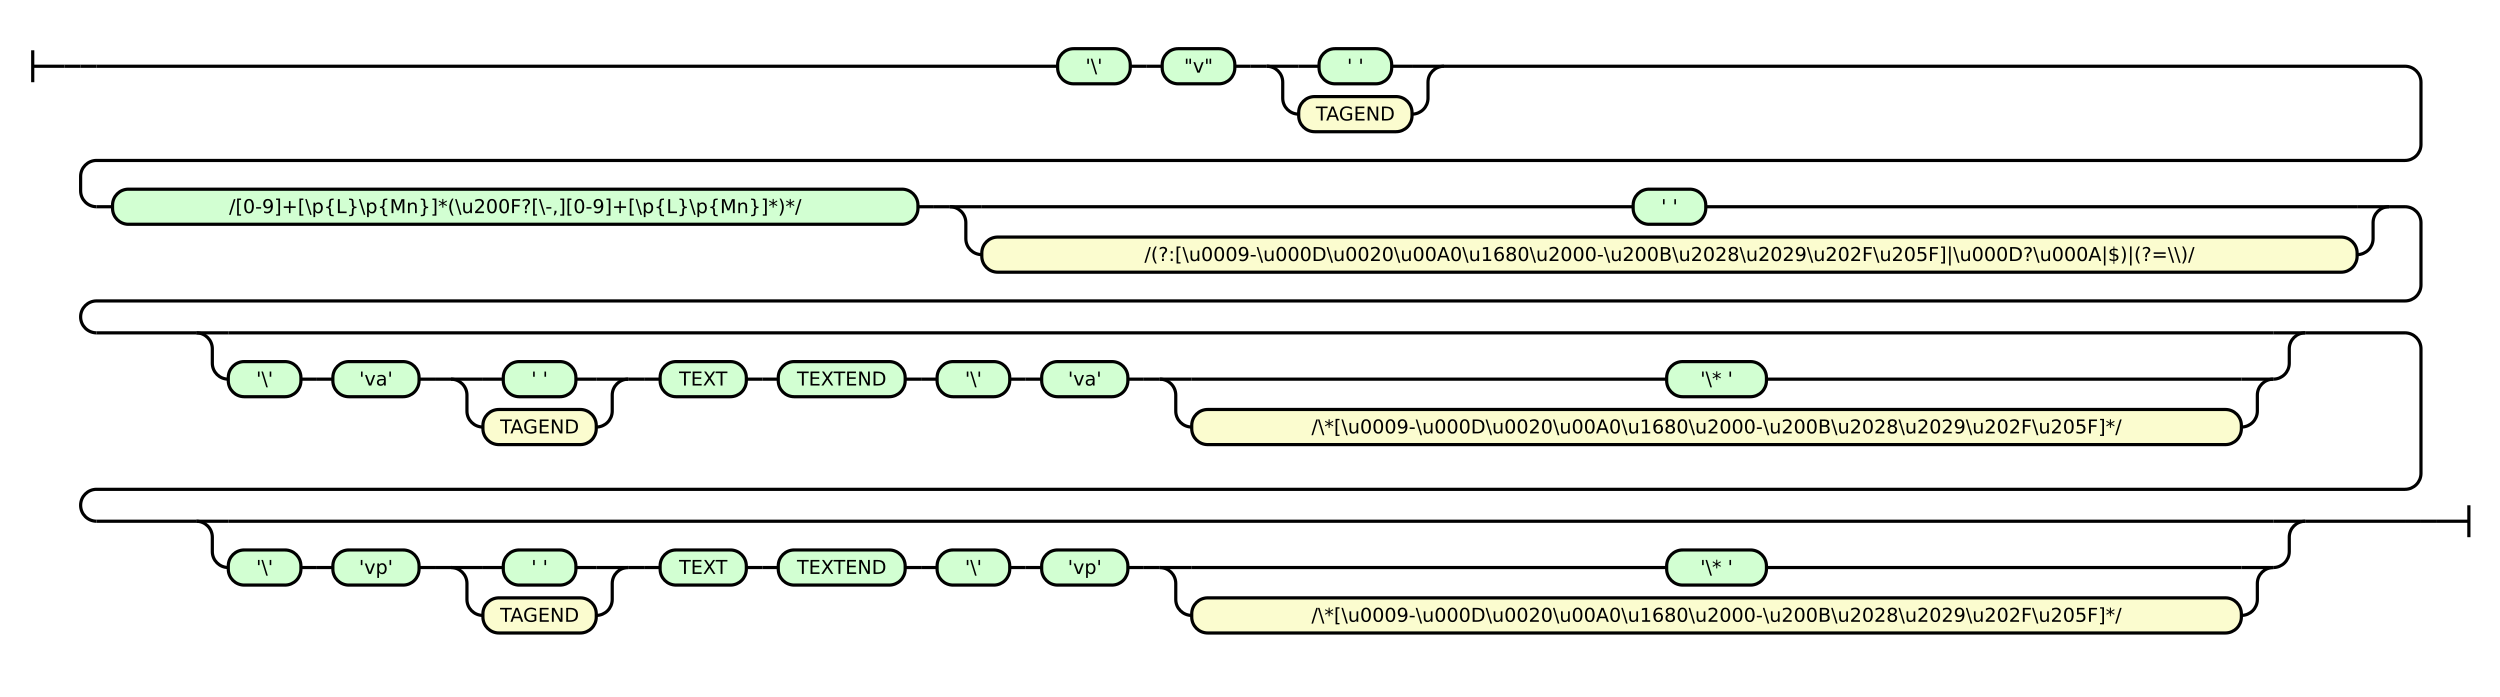
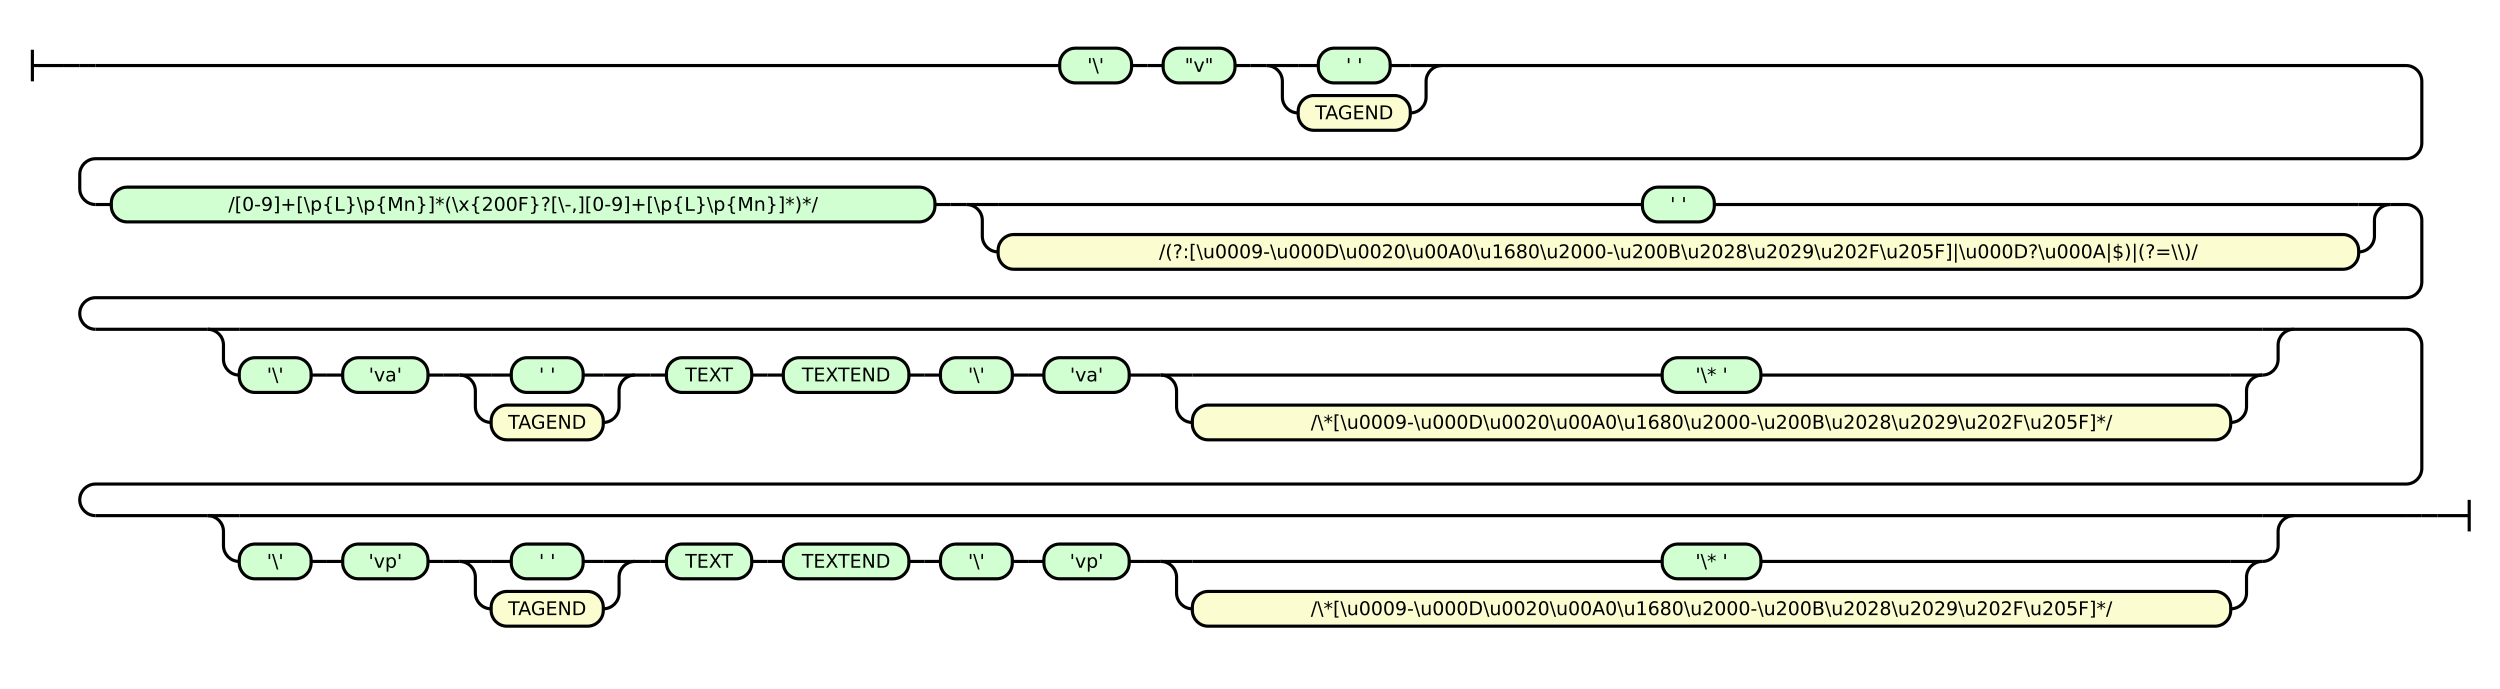
- <svg xmlns="http://www.w3.org/2000/svg" class="railroad-diagram" height="436" viewBox="0 0 1566.0 436" width="1566.0">
+ <svg xmlns="http://www.w3.org/2000/svg" class="railroad-diagram" height="436" viewBox="0 0 1583.0 436" width="1583.0">
  <g transform="translate(.5 .5)">
    <style>/*  */

    svg.railroad-diagram {
        background-color: hsl(30,20%,95%);
    }
    svg.railroad-diagram path {
        stroke-width: 2;
        stroke: black;
        fill: none;
    }
    svg.railroad-diagram text {
        font-size: 12px;
        text-anchor: middle;
        font-family: DejaVu Sans;
    }
    svg.railroad-diagram text.label {
        text-anchor:start;
    }
    svg.railroad-diagram text.comment {
        font-family: DejaVu Sans;
        font-size: 14px;
    }
    svg.railroad-diagram rect{
        stroke-width: 2;
        stroke: black;
        fill: rgb(210, 255, 210);
    }
    svg.railroad-diagram rect.group-box {
        stroke: gray;
        stroke-dasharray: 10 5;
        fill: none;
    }
    .terminal {
        font-family: DejaVu Sans;
    }
    svg.railroad-diagram g.altterminal rect {
        fill: rgb(251, 252, 207)
    }

/*  */
</style>
    <g>
      <path d="M 20 31 v 20 m 0 -10 h 20" />
    </g>
    <path d="M 40 41 h 10" />
    <g>
      <path d="M 50 41 h 0.0" />
-       <path d="M 1516.0 326 h 0.0" />
+       <path d="M 1533.0 326 h 0.0" />
      <g>
        <path d="M 50.0 41 h 0.0" />
        <path d="M 50.0 41 h 10" />
        <g>
-           <path d="M 60.0 41 h 602.0" />
-           <path d="M 904.0 41 h 602.0" />
+           <path d="M 60.0 41 h 610.5" />
+           <path d="M 912.5 41 h 610.5" />
          <g class="terminal ">
-             <path d="M 662.0 41 h 0.0" />
-             <path d="M 707.5 41 h 0.0" />
-             <rect height="22" rx="10" ry="10" width="45.5" x="662.0" y="30" />
-             <text x="684.75" y="45">'\'</text>
-           </g>
-           <path d="M 707.5 41 h 10" />
-           <path d="M 717.5 41 h 10" />
+             <path d="M 670.5 41 h 0.0" />
+             <path d="M 716.0 41 h 0.0" />
+             <rect height="22" rx="10" ry="10" width="45.5" x="670.5" y="30" />
+             <text x="693.25" y="45">'\'</text>
+           </g>
+           <path d="M 716.0 41 h 10" />
+           <path d="M 726.0 41 h 10" />
          <g class="terminal ">
-             <path d="M 727.5 41 h 0.0" />
-             <path d="M 773.0 41 h 0.0" />
-             <rect height="22" rx="10" ry="10" width="45.5" x="727.5" y="30" />
-             <text x="750.25" y="45">"v"</text>
-           </g>
-           <path d="M 773.0 41 h 10" />
-           <path d="M 783.0 41 h 10" />
-           <g>
-             <path d="M 793.0 41 h 0.0" />
-             <path d="M 904.0 41 h 0.0" />
-             <path d="M 793.0 41 h 20" />
-             <g class="terminal ">
-               <path d="M 813.0 41 h 12.75" />
-               <path d="M 871.25 41 h 12.75" />
-               <rect height="22" rx="10" ry="10" width="45.5" x="825.75" y="30" />
-               <text x="848.5" y="45">' '</text>
-             </g>
-             <path d="M 884.0 41 h 20" />
-             <path d="M 793.0 41 a 10 10 0 0 1 10 10 v 10 a 10 10 0 0 0 10 10" />
+             <path d="M 736.0 41 h 0.0" />
+             <path d="M 781.5 41 h 0.0" />
+             <rect height="22" rx="10" ry="10" width="45.5" x="736.0" y="30" />
+             <text x="758.75" y="45">"v"</text>
+           </g>
+           <path d="M 781.5 41 h 10" />
+           <path d="M 791.5 41 h 10" />
+           <g>
+             <path d="M 801.5 41 h 0.0" />
+             <path d="M 912.5 41 h 0.0" />
+             <path d="M 801.5 41 h 20" />
+             <g class="terminal ">
+               <path d="M 821.5 41 h 12.75" />
+               <path d="M 879.75 41 h 12.75" />
+               <rect height="22" rx="10" ry="10" width="45.5" x="834.25" y="30" />
+               <text x="857.0" y="45">' '</text>
+             </g>
+             <path d="M 892.5 41 h 20" />
+             <path d="M 801.5 41 a 10 10 0 0 1 10 10 v 10 a 10 10 0 0 0 10 10" />
            <g class="terminal altterminal">
-               <path d="M 813.0 71 h 0.0" />
-               <path d="M 884.0 71 h 0.0" />
-               <rect height="22" rx="10" ry="10" width="71.0" x="813.0" y="60" />
-               <text x="848.5" y="75">TAGEND</text>
-             </g>
-             <path d="M 884.0 71 a 10 10 0 0 0 10 -10 v -10 a 10 10 0 0 1 10 -10" />
+               <path d="M 821.5 71 h 0.0" />
+               <path d="M 892.5 71 h 0.0" />
+               <rect height="22" rx="10" ry="10" width="71.0" x="821.5" y="60" />
+               <text x="857.0" y="75">TAGEND</text>
+             </g>
+             <path d="M 892.5 71 a 10 10 0 0 0 10 -10 v -10 a 10 10 0 0 1 10 -10" />
          </g>
        </g>
-         <path d="M 1506.0 41 a 10 10 0 0 1 10 10 v 39 a 10 10 0 0 1 -10 10 h -1446.0 a 10 10 0 0 0 -10 10 v 9 a 10 10 0 0 0 10 10" />
+         <path d="M 1523.0 41 a 10 10 0 0 1 10 10 v 39 a 10 10 0 0 1 -10 10 h -1463.0 a 10 10 0 0 0 -10 10 v 9 a 10 10 0 0 0 10 10" />
        <g>
          <path d="M 60.0 129 h 10.0" />
-           <path d="M 1496.0 129 h 10.0" />
+           <path d="M 1513.0 129 h 10.0" />
          <g class="terminal ">
            <path d="M 70.0 129 h 0.0" />
-             <path d="M 574.5 129 h 0.0" />
-             <rect height="22" rx="10" ry="10" width="504.5" x="70.0" y="118" />
-             <text x="322.25" y="133">/[0-9]+[\p{L}\p{Mn}]*(\u200F?[\-,][0-9]+[\p{L}\p{Mn}]*)*/</text>
-           </g>
-           <path d="M 574.5 129 h 10" />
-           <path d="M 584.5 129 h 10" />
-           <g>
-             <path d="M 594.5 129 h 0.0" />
-             <path d="M 1496.0 129 h 0.0" />
-             <path d="M 594.5 129 h 20" />
-             <g class="terminal ">
-               <path d="M 614.5 129 h 408.0" />
-               <path d="M 1068.0 129 h 408.0" />
-               <rect height="22" rx="10" ry="10" width="45.5" x="1022.5" y="118" />
-               <text x="1045.25" y="133">' '</text>
-             </g>
-             <path d="M 1476.0 129 h 20" />
-             <path d="M 594.5 129 a 10 10 0 0 1 10 10 v 10 a 10 10 0 0 0 10 10" />
+             <path d="M 591.5 129 h 0.0" />
+             <rect height="22" rx="10" ry="10" width="521.5" x="70.0" y="118" />
+             <text x="330.75" y="133">/[0-9]+[\p{L}\p{Mn}]*(\x{200F}?[\-,][0-9]+[\p{L}\p{Mn}]*)*/</text>
+           </g>
+           <path d="M 591.5 129 h 10" />
+           <path d="M 601.5 129 h 10" />
+           <g>
+             <path d="M 611.5 129 h 0.0" />
+             <path d="M 1513.0 129 h 0.0" />
+             <path d="M 611.5 129 h 20" />
+             <g class="terminal ">
+               <path d="M 631.5 129 h 408.0" />
+               <path d="M 1085.0 129 h 408.0" />
+               <rect height="22" rx="10" ry="10" width="45.5" x="1039.5" y="118" />
+               <text x="1062.25" y="133">' '</text>
+             </g>
+             <path d="M 1493.0 129 h 20" />
+             <path d="M 611.5 129 a 10 10 0 0 1 10 10 v 10 a 10 10 0 0 0 10 10" />
            <g class="terminal altterminal">
-               <path d="M 614.5 159 h 0.0" />
-               <path d="M 1476.0 159 h 0.0" />
-               <rect height="22" rx="10" ry="10" width="861.5" x="614.5" y="148" />
-               <text x="1045.25" y="163">/(?:[\u0009-\u000D\u0020\u00A0\u1680\u2000-\u200B\u2028\u2029\u202F\u205F]|\u000D?\u000A|$)|(?=\\)/</text>
-             </g>
-             <path d="M 1476.0 159 a 10 10 0 0 0 10 -10 v -10 a 10 10 0 0 1 10 -10" />
+               <path d="M 631.5 159 h 0.0" />
+               <path d="M 1493.0 159 h 0.0" />
+               <rect height="22" rx="10" ry="10" width="861.5" x="631.5" y="148" />
+               <text x="1062.25" y="163">/(?:[\u0009-\u000D\u0020\u00A0\u1680\u2000-\u200B\u2028\u2029\u202F\u205F]|\u000D?\u000A|$)|(?=\\)/</text>
+             </g>
+             <path d="M 1493.0 159 a 10 10 0 0 0 10 -10 v -10 a 10 10 0 0 1 10 -10" />
          </g>
        </g>
-         <path d="M 1506.0 129 a 10 10 0 0 1 10 10 v 39 a 10 10 0 0 1 -10 10 h -1446.0 a 10 10 0 0 0 -10 10 v 0 a 10 10 0 0 0 10 10" />
+         <path d="M 1523.0 129 a 10 10 0 0 1 10 10 v 39 a 10 10 0 0 1 -10 10 h -1463.0 a 10 10 0 0 0 -10 10 v 0 a 10 10 0 0 0 10 10" />
        <g>
-           <path d="M 60.0 208 h 62.5" />
-           <path d="M 1443.5 208 h 62.5" />
-           <path d="M 122.5 208 h 20" />
-           <g>
-             <path d="M 142.5 208 h 1281.0" />
-           </g>
-           <path d="M 1423.5 208 h 20" />
-           <path d="M 122.5 208 a 10 10 0 0 1 10 10 v 9 a 10 10 0 0 0 10 10" />
-           <g>
-             <path d="M 142.5 237 h 0.0" />
-             <path d="M 1423.5 237 h 0.0" />
-             <g class="terminal ">
-               <path d="M 142.5 237 h 0.0" />
-               <path d="M 188.0 237 h 0.0" />
-               <rect height="22" rx="10" ry="10" width="45.5" x="142.5" y="226" />
-               <text x="165.25" y="241">'\'</text>
-             </g>
-             <path d="M 188.0 237 h 10" />
-             <path d="M 198.0 237 h 10" />
-             <g class="terminal ">
-               <path d="M 208.0 237 h 0.0" />
-               <path d="M 262.0 237 h 0.0" />
-               <rect height="22" rx="10" ry="10" width="54.0" x="208.0" y="226" />
-               <text x="235.0" y="241">'va'</text>
-             </g>
-             <path d="M 262.0 237 h 10" />
-             <path d="M 272.0 237 h 10" />
+           <path d="M 60.0 208 h 71.0" />
+           <path d="M 1452.0 208 h 71.0" />
+           <path d="M 131.0 208 h 20" />
+           <g>
+             <path d="M 151.0 208 h 1281.0" />
+           </g>
+           <path d="M 1432.0 208 h 20" />
+           <path d="M 131.0 208 a 10 10 0 0 1 10 10 v 9 a 10 10 0 0 0 10 10" />
+           <g>
+             <path d="M 151.0 237 h 0.0" />
+             <path d="M 1432.0 237 h 0.0" />
+             <g class="terminal ">
+               <path d="M 151.0 237 h 0.0" />
+               <path d="M 196.5 237 h 0.0" />
+               <rect height="22" rx="10" ry="10" width="45.5" x="151.0" y="226" />
+               <text x="173.75" y="241">'\'</text>
+             </g>
+             <path d="M 196.5 237 h 10" />
+             <path d="M 206.5 237 h 10" />
+             <g class="terminal ">
+               <path d="M 216.5 237 h 0.0" />
+               <path d="M 270.5 237 h 0.0" />
+               <rect height="22" rx="10" ry="10" width="54.0" x="216.5" y="226" />
+               <text x="243.5" y="241">'va'</text>
+             </g>
+             <path d="M 270.5 237 h 10" />
+             <path d="M 280.5 237 h 10" />
            <g>
-               <path d="M 282.0 237 h 0.0" />
-               <path d="M 393.0 237 h 0.0" />
-               <path d="M 282.0 237 h 20" />
+               <path d="M 290.5 237 h 0.0" />
+               <path d="M 401.5 237 h 0.0" />
+               <path d="M 290.5 237 h 20" />
              <g class="terminal ">
-                 <path d="M 302.0 237 h 12.75" />
-                 <path d="M 360.25 237 h 12.75" />
-                 <rect height="22" rx="10" ry="10" width="45.5" x="314.75" y="226" />
-                 <text x="337.5" y="241">' '</text>
-               </g>
-               <path d="M 373.0 237 h 20" />
-               <path d="M 282.0 237 a 10 10 0 0 1 10 10 v 10 a 10 10 0 0 0 10 10" />
+                 <path d="M 310.5 237 h 12.75" />
+                 <path d="M 368.75 237 h 12.75" />
+                 <rect height="22" rx="10" ry="10" width="45.5" x="323.25" y="226" />
+                 <text x="346.0" y="241">' '</text>
+               </g>
+               <path d="M 381.5 237 h 20" />
+               <path d="M 290.5 237 a 10 10 0 0 1 10 10 v 10 a 10 10 0 0 0 10 10" />
              <g class="terminal altterminal">
-                 <path d="M 302.0 267 h 0.0" />
-                 <path d="M 373.0 267 h 0.0" />
-                 <rect height="22" rx="10" ry="10" width="71.0" x="302.0" y="256" />
-                 <text x="337.5" y="271">TAGEND</text>
-               </g>
-               <path d="M 373.0 267 a 10 10 0 0 0 10 -10 v -10 a 10 10 0 0 1 10 -10" />
-             </g>
-             <path d="M 393.0 237 h 10" />
-             <path d="M 403.0 237 h 10" />
-             <g class="terminal ">
-               <path d="M 413.0 237 h 0.0" />
-               <path d="M 467.0 237 h 0.0" />
-               <rect height="22" rx="10" ry="10" width="54.0" x="413.0" y="226" />
-               <text x="440.0" y="241">TEXT</text>
-             </g>
-             <path d="M 467.0 237 h 10" />
-             <path d="M 477.0 237 h 10" />
-             <g class="terminal ">
-               <path d="M 487.0 237 h 0.0" />
-               <path d="M 566.5 237 h 0.0" />
-               <rect height="22" rx="10" ry="10" width="79.5" x="487.0" y="226" />
-               <text x="526.75" y="241">TEXTEND</text>
-             </g>
-             <path d="M 566.5 237 h 10" />
-             <path d="M 576.5 237 h 10" />
-             <g class="terminal ">
-               <path d="M 586.5 237 h 0.0" />
-               <path d="M 632.0 237 h 0.0" />
-               <rect height="22" rx="10" ry="10" width="45.5" x="586.5" y="226" />
-               <text x="609.25" y="241">'\'</text>
-             </g>
-             <path d="M 632.0 237 h 10" />
-             <path d="M 642.0 237 h 10" />
-             <g class="terminal ">
-               <path d="M 652.0 237 h 0.0" />
-               <path d="M 706.0 237 h 0.0" />
-               <rect height="22" rx="10" ry="10" width="54.0" x="652.0" y="226" />
-               <text x="679.0" y="241">'va'</text>
-             </g>
-             <path d="M 706.0 237 h 10" />
-             <path d="M 716.0 237 h 10" />
+                 <path d="M 310.5 267 h 0.0" />
+                 <path d="M 381.5 267 h 0.0" />
+                 <rect height="22" rx="10" ry="10" width="71.0" x="310.5" y="256" />
+                 <text x="346.0" y="271">TAGEND</text>
+               </g>
+               <path d="M 381.5 267 a 10 10 0 0 0 10 -10 v -10 a 10 10 0 0 1 10 -10" />
+             </g>
+             <path d="M 401.5 237 h 10" />
+             <path d="M 411.5 237 h 10" />
+             <g class="terminal ">
+               <path d="M 421.5 237 h 0.0" />
+               <path d="M 475.5 237 h 0.0" />
+               <rect height="22" rx="10" ry="10" width="54.0" x="421.5" y="226" />
+               <text x="448.5" y="241">TEXT</text>
+             </g>
+             <path d="M 475.5 237 h 10" />
+             <path d="M 485.5 237 h 10" />
+             <g class="terminal ">
+               <path d="M 495.5 237 h 0.0" />
+               <path d="M 575.0 237 h 0.0" />
+               <rect height="22" rx="10" ry="10" width="79.5" x="495.5" y="226" />
+               <text x="535.25" y="241">TEXTEND</text>
+             </g>
+             <path d="M 575.0 237 h 10" />
+             <path d="M 585.0 237 h 10" />
+             <g class="terminal ">
+               <path d="M 595.0 237 h 0.0" />
+               <path d="M 640.5 237 h 0.0" />
+               <rect height="22" rx="10" ry="10" width="45.5" x="595.0" y="226" />
+               <text x="617.75" y="241">'\'</text>
+             </g>
+             <path d="M 640.5 237 h 10" />
+             <path d="M 650.5 237 h 10" />
+             <g class="terminal ">
+               <path d="M 660.5 237 h 0.0" />
+               <path d="M 714.5 237 h 0.0" />
+               <rect height="22" rx="10" ry="10" width="54.0" x="660.5" y="226" />
+               <text x="687.5" y="241">'va'</text>
+             </g>
+             <path d="M 714.5 237 h 10" />
+             <path d="M 724.5 237 h 10" />
            <g>
-               <path d="M 726.0 237 h 0.0" />
-               <path d="M 1423.5 237 h 0.0" />
-               <path d="M 726.0 237 h 20" />
+               <path d="M 734.5 237 h 0.0" />
+               <path d="M 1432.0 237 h 0.0" />
+               <path d="M 734.5 237 h 20" />
              <g class="terminal ">
-                 <path d="M 746.0 237 h 297.5" />
-                 <path d="M 1106.0 237 h 297.5" />
-                 <rect height="22" rx="10" ry="10" width="62.5" x="1043.5" y="226" />
-                 <text x="1074.75" y="241">'\* '</text>
-               </g>
-               <path d="M 1403.5 237 h 20" />
-               <path d="M 726.0 237 a 10 10 0 0 1 10 10 v 10 a 10 10 0 0 0 10 10" />
+                 <path d="M 754.5 237 h 297.5" />
+                 <path d="M 1114.5 237 h 297.5" />
+                 <rect height="22" rx="10" ry="10" width="62.5" x="1052.0" y="226" />
+                 <text x="1083.25" y="241">'\* '</text>
+               </g>
+               <path d="M 1412.0 237 h 20" />
+               <path d="M 734.5 237 a 10 10 0 0 1 10 10 v 10 a 10 10 0 0 0 10 10" />
              <g class="terminal altterminal">
-                 <path d="M 746.0 267 h 0.0" />
-                 <path d="M 1403.5 267 h 0.0" />
-                 <rect height="22" rx="10" ry="10" width="657.5" x="746.0" y="256" />
-                 <text x="1074.75" y="271">/\*[\u0009-\u000D\u0020\u00A0\u1680\u2000-\u200B\u2028\u2029\u202F\u205F]*/</text>
-               </g>
-               <path d="M 1403.5 267 a 10 10 0 0 0 10 -10 v -10 a 10 10 0 0 1 10 -10" />
-             </g>
-           </g>
-           <path d="M 1423.5 237 a 10 10 0 0 0 10 -10 v -9 a 10 10 0 0 1 10 -10" />
+                 <path d="M 754.5 267 h 0.0" />
+                 <path d="M 1412.0 267 h 0.0" />
+                 <rect height="22" rx="10" ry="10" width="657.5" x="754.5" y="256" />
+                 <text x="1083.25" y="271">/\*[\u0009-\u000D\u0020\u00A0\u1680\u2000-\u200B\u2028\u2029\u202F\u205F]*/</text>
+               </g>
+               <path d="M 1412.0 267 a 10 10 0 0 0 10 -10 v -10 a 10 10 0 0 1 10 -10" />
+             </g>
+           </g>
+           <path d="M 1432.0 237 a 10 10 0 0 0 10 -10 v -9 a 10 10 0 0 1 10 -10" />
        </g>
-         <path d="M 1506.0 208 a 10 10 0 0 1 10 10 v 78 a 10 10 0 0 1 -10 10 h -1446.0 a 10 10 0 0 0 -10 10 v 0 a 10 10 0 0 0 10 10" />
+         <path d="M 1523.0 208 a 10 10 0 0 1 10 10 v 78 a 10 10 0 0 1 -10 10 h -1463.0 a 10 10 0 0 0 -10 10 v 0 a 10 10 0 0 0 10 10" />
        <g>
-           <path d="M 60.0 326 h 62.5" />
-           <path d="M 1443.5 326 h 62.5" />
-           <path d="M 122.5 326 h 20" />
-           <g>
-             <path d="M 142.5 326 h 1281.0" />
-           </g>
-           <path d="M 1423.5 326 h 20" />
-           <path d="M 122.5 326 a 10 10 0 0 1 10 10 v 9 a 10 10 0 0 0 10 10" />
-           <g>
-             <path d="M 142.5 355 h 0.0" />
-             <path d="M 1423.5 355 h 0.0" />
-             <g class="terminal ">
-               <path d="M 142.5 355 h 0.0" />
-               <path d="M 188.0 355 h 0.0" />
-               <rect height="22" rx="10" ry="10" width="45.5" x="142.5" y="344" />
-               <text x="165.25" y="359">'\'</text>
-             </g>
-             <path d="M 188.0 355 h 10" />
-             <path d="M 198.0 355 h 10" />
-             <g class="terminal ">
-               <path d="M 208.0 355 h 0.0" />
-               <path d="M 262.0 355 h 0.0" />
-               <rect height="22" rx="10" ry="10" width="54.0" x="208.0" y="344" />
-               <text x="235.0" y="359">'vp'</text>
-             </g>
-             <path d="M 262.0 355 h 10" />
-             <path d="M 272.0 355 h 10" />
+           <path d="M 60.0 326 h 71.0" />
+           <path d="M 1452.0 326 h 71.0" />
+           <path d="M 131.0 326 h 20" />
+           <g>
+             <path d="M 151.0 326 h 1281.0" />
+           </g>
+           <path d="M 1432.0 326 h 20" />
+           <path d="M 131.0 326 a 10 10 0 0 1 10 10 v 9 a 10 10 0 0 0 10 10" />
+           <g>
+             <path d="M 151.0 355 h 0.0" />
+             <path d="M 1432.0 355 h 0.0" />
+             <g class="terminal ">
+               <path d="M 151.0 355 h 0.0" />
+               <path d="M 196.5 355 h 0.0" />
+               <rect height="22" rx="10" ry="10" width="45.5" x="151.0" y="344" />
+               <text x="173.75" y="359">'\'</text>
+             </g>
+             <path d="M 196.5 355 h 10" />
+             <path d="M 206.5 355 h 10" />
+             <g class="terminal ">
+               <path d="M 216.5 355 h 0.0" />
+               <path d="M 270.5 355 h 0.0" />
+               <rect height="22" rx="10" ry="10" width="54.0" x="216.5" y="344" />
+               <text x="243.5" y="359">'vp'</text>
+             </g>
+             <path d="M 270.5 355 h 10" />
+             <path d="M 280.5 355 h 10" />
            <g>
-               <path d="M 282.0 355 h 0.0" />
-               <path d="M 393.0 355 h 0.0" />
-               <path d="M 282.0 355 h 20" />
+               <path d="M 290.5 355 h 0.0" />
+               <path d="M 401.5 355 h 0.0" />
+               <path d="M 290.5 355 h 20" />
              <g class="terminal ">
-                 <path d="M 302.0 355 h 12.75" />
-                 <path d="M 360.25 355 h 12.75" />
-                 <rect height="22" rx="10" ry="10" width="45.5" x="314.75" y="344" />
-                 <text x="337.5" y="359">' '</text>
-               </g>
-               <path d="M 373.0 355 h 20" />
-               <path d="M 282.0 355 a 10 10 0 0 1 10 10 v 10 a 10 10 0 0 0 10 10" />
+                 <path d="M 310.5 355 h 12.75" />
+                 <path d="M 368.75 355 h 12.75" />
+                 <rect height="22" rx="10" ry="10" width="45.5" x="323.25" y="344" />
+                 <text x="346.0" y="359">' '</text>
+               </g>
+               <path d="M 381.5 355 h 20" />
+               <path d="M 290.5 355 a 10 10 0 0 1 10 10 v 10 a 10 10 0 0 0 10 10" />
              <g class="terminal altterminal">
-                 <path d="M 302.0 385 h 0.0" />
-                 <path d="M 373.0 385 h 0.0" />
-                 <rect height="22" rx="10" ry="10" width="71.0" x="302.0" y="374" />
-                 <text x="337.5" y="389">TAGEND</text>
-               </g>
-               <path d="M 373.0 385 a 10 10 0 0 0 10 -10 v -10 a 10 10 0 0 1 10 -10" />
-             </g>
-             <path d="M 393.0 355 h 10" />
-             <path d="M 403.0 355 h 10" />
-             <g class="terminal ">
-               <path d="M 413.0 355 h 0.0" />
-               <path d="M 467.0 355 h 0.0" />
-               <rect height="22" rx="10" ry="10" width="54.0" x="413.0" y="344" />
-               <text x="440.0" y="359">TEXT</text>
-             </g>
-             <path d="M 467.0 355 h 10" />
-             <path d="M 477.0 355 h 10" />
-             <g class="terminal ">
-               <path d="M 487.0 355 h 0.0" />
-               <path d="M 566.5 355 h 0.0" />
-               <rect height="22" rx="10" ry="10" width="79.5" x="487.0" y="344" />
-               <text x="526.75" y="359">TEXTEND</text>
-             </g>
-             <path d="M 566.5 355 h 10" />
-             <path d="M 576.5 355 h 10" />
-             <g class="terminal ">
-               <path d="M 586.5 355 h 0.0" />
-               <path d="M 632.0 355 h 0.0" />
-               <rect height="22" rx="10" ry="10" width="45.5" x="586.5" y="344" />
-               <text x="609.25" y="359">'\'</text>
-             </g>
-             <path d="M 632.0 355 h 10" />
-             <path d="M 642.0 355 h 10" />
-             <g class="terminal ">
-               <path d="M 652.0 355 h 0.0" />
-               <path d="M 706.0 355 h 0.0" />
-               <rect height="22" rx="10" ry="10" width="54.0" x="652.0" y="344" />
-               <text x="679.0" y="359">'vp'</text>
-             </g>
-             <path d="M 706.0 355 h 10" />
-             <path d="M 716.0 355 h 10" />
+                 <path d="M 310.5 385 h 0.0" />
+                 <path d="M 381.5 385 h 0.0" />
+                 <rect height="22" rx="10" ry="10" width="71.0" x="310.5" y="374" />
+                 <text x="346.0" y="389">TAGEND</text>
+               </g>
+               <path d="M 381.5 385 a 10 10 0 0 0 10 -10 v -10 a 10 10 0 0 1 10 -10" />
+             </g>
+             <path d="M 401.5 355 h 10" />
+             <path d="M 411.5 355 h 10" />
+             <g class="terminal ">
+               <path d="M 421.5 355 h 0.0" />
+               <path d="M 475.5 355 h 0.0" />
+               <rect height="22" rx="10" ry="10" width="54.0" x="421.5" y="344" />
+               <text x="448.5" y="359">TEXT</text>
+             </g>
+             <path d="M 475.5 355 h 10" />
+             <path d="M 485.5 355 h 10" />
+             <g class="terminal ">
+               <path d="M 495.5 355 h 0.0" />
+               <path d="M 575.0 355 h 0.0" />
+               <rect height="22" rx="10" ry="10" width="79.5" x="495.5" y="344" />
+               <text x="535.25" y="359">TEXTEND</text>
+             </g>
+             <path d="M 575.0 355 h 10" />
+             <path d="M 585.0 355 h 10" />
+             <g class="terminal ">
+               <path d="M 595.0 355 h 0.0" />
+               <path d="M 640.5 355 h 0.0" />
+               <rect height="22" rx="10" ry="10" width="45.5" x="595.0" y="344" />
+               <text x="617.75" y="359">'\'</text>
+             </g>
+             <path d="M 640.5 355 h 10" />
+             <path d="M 650.5 355 h 10" />
+             <g class="terminal ">
+               <path d="M 660.5 355 h 0.0" />
+               <path d="M 714.5 355 h 0.0" />
+               <rect height="22" rx="10" ry="10" width="54.0" x="660.5" y="344" />
+               <text x="687.5" y="359">'vp'</text>
+             </g>
+             <path d="M 714.5 355 h 10" />
+             <path d="M 724.5 355 h 10" />
            <g>
-               <path d="M 726.0 355 h 0.0" />
-               <path d="M 1423.5 355 h 0.0" />
-               <path d="M 726.0 355 h 20" />
+               <path d="M 734.5 355 h 0.0" />
+               <path d="M 1432.0 355 h 0.0" />
+               <path d="M 734.5 355 h 20" />
              <g class="terminal ">
-                 <path d="M 746.0 355 h 297.5" />
-                 <path d="M 1106.0 355 h 297.5" />
-                 <rect height="22" rx="10" ry="10" width="62.5" x="1043.5" y="344" />
-                 <text x="1074.75" y="359">'\* '</text>
-               </g>
-               <path d="M 1403.5 355 h 20" />
-               <path d="M 726.0 355 a 10 10 0 0 1 10 10 v 10 a 10 10 0 0 0 10 10" />
+                 <path d="M 754.5 355 h 297.5" />
+                 <path d="M 1114.5 355 h 297.5" />
+                 <rect height="22" rx="10" ry="10" width="62.5" x="1052.0" y="344" />
+                 <text x="1083.25" y="359">'\* '</text>
+               </g>
+               <path d="M 1412.0 355 h 20" />
+               <path d="M 734.5 355 a 10 10 0 0 1 10 10 v 10 a 10 10 0 0 0 10 10" />
              <g class="terminal altterminal">
-                 <path d="M 746.0 385 h 0.0" />
-                 <path d="M 1403.5 385 h 0.0" />
-                 <rect height="22" rx="10" ry="10" width="657.5" x="746.0" y="374" />
-                 <text x="1074.75" y="389">/\*[\u0009-\u000D\u0020\u00A0\u1680\u2000-\u200B\u2028\u2029\u202F\u205F]*/</text>
-               </g>
-               <path d="M 1403.5 385 a 10 10 0 0 0 10 -10 v -10 a 10 10 0 0 1 10 -10" />
-             </g>
-           </g>
-           <path d="M 1423.5 355 a 10 10 0 0 0 10 -10 v -9 a 10 10 0 0 1 10 -10" />
+                 <path d="M 754.5 385 h 0.0" />
+                 <path d="M 1412.0 385 h 0.0" />
+                 <rect height="22" rx="10" ry="10" width="657.5" x="754.5" y="374" />
+                 <text x="1083.25" y="389">/\*[\u0009-\u000D\u0020\u00A0\u1680\u2000-\u200B\u2028\u2029\u202F\u205F]*/</text>
+               </g>
+               <path d="M 1412.0 385 a 10 10 0 0 0 10 -10 v -10 a 10 10 0 0 1 10 -10" />
+             </g>
+           </g>
+           <path d="M 1432.0 355 a 10 10 0 0 0 10 -10 v -9 a 10 10 0 0 1 10 -10" />
        </g>
-         <path d="M 1506.0 326 h 10" />
-         <path d="M 1516.0 326 h 0.0" />
+         <path d="M 1523.0 326 h 10" />
+         <path d="M 1533.0 326 h 0.0" />
      </g>
    </g>
-     <path d="M 1516.0 326 h 10" />
-     <path d="M 1526.0 326 h 20 m 0 -10 v 20" />
+     <path d="M 1533.0 326 h 10" />
+     <path d="M 1543.0 326 h 20 m 0 -10 v 20" />
  </g>
</svg>
